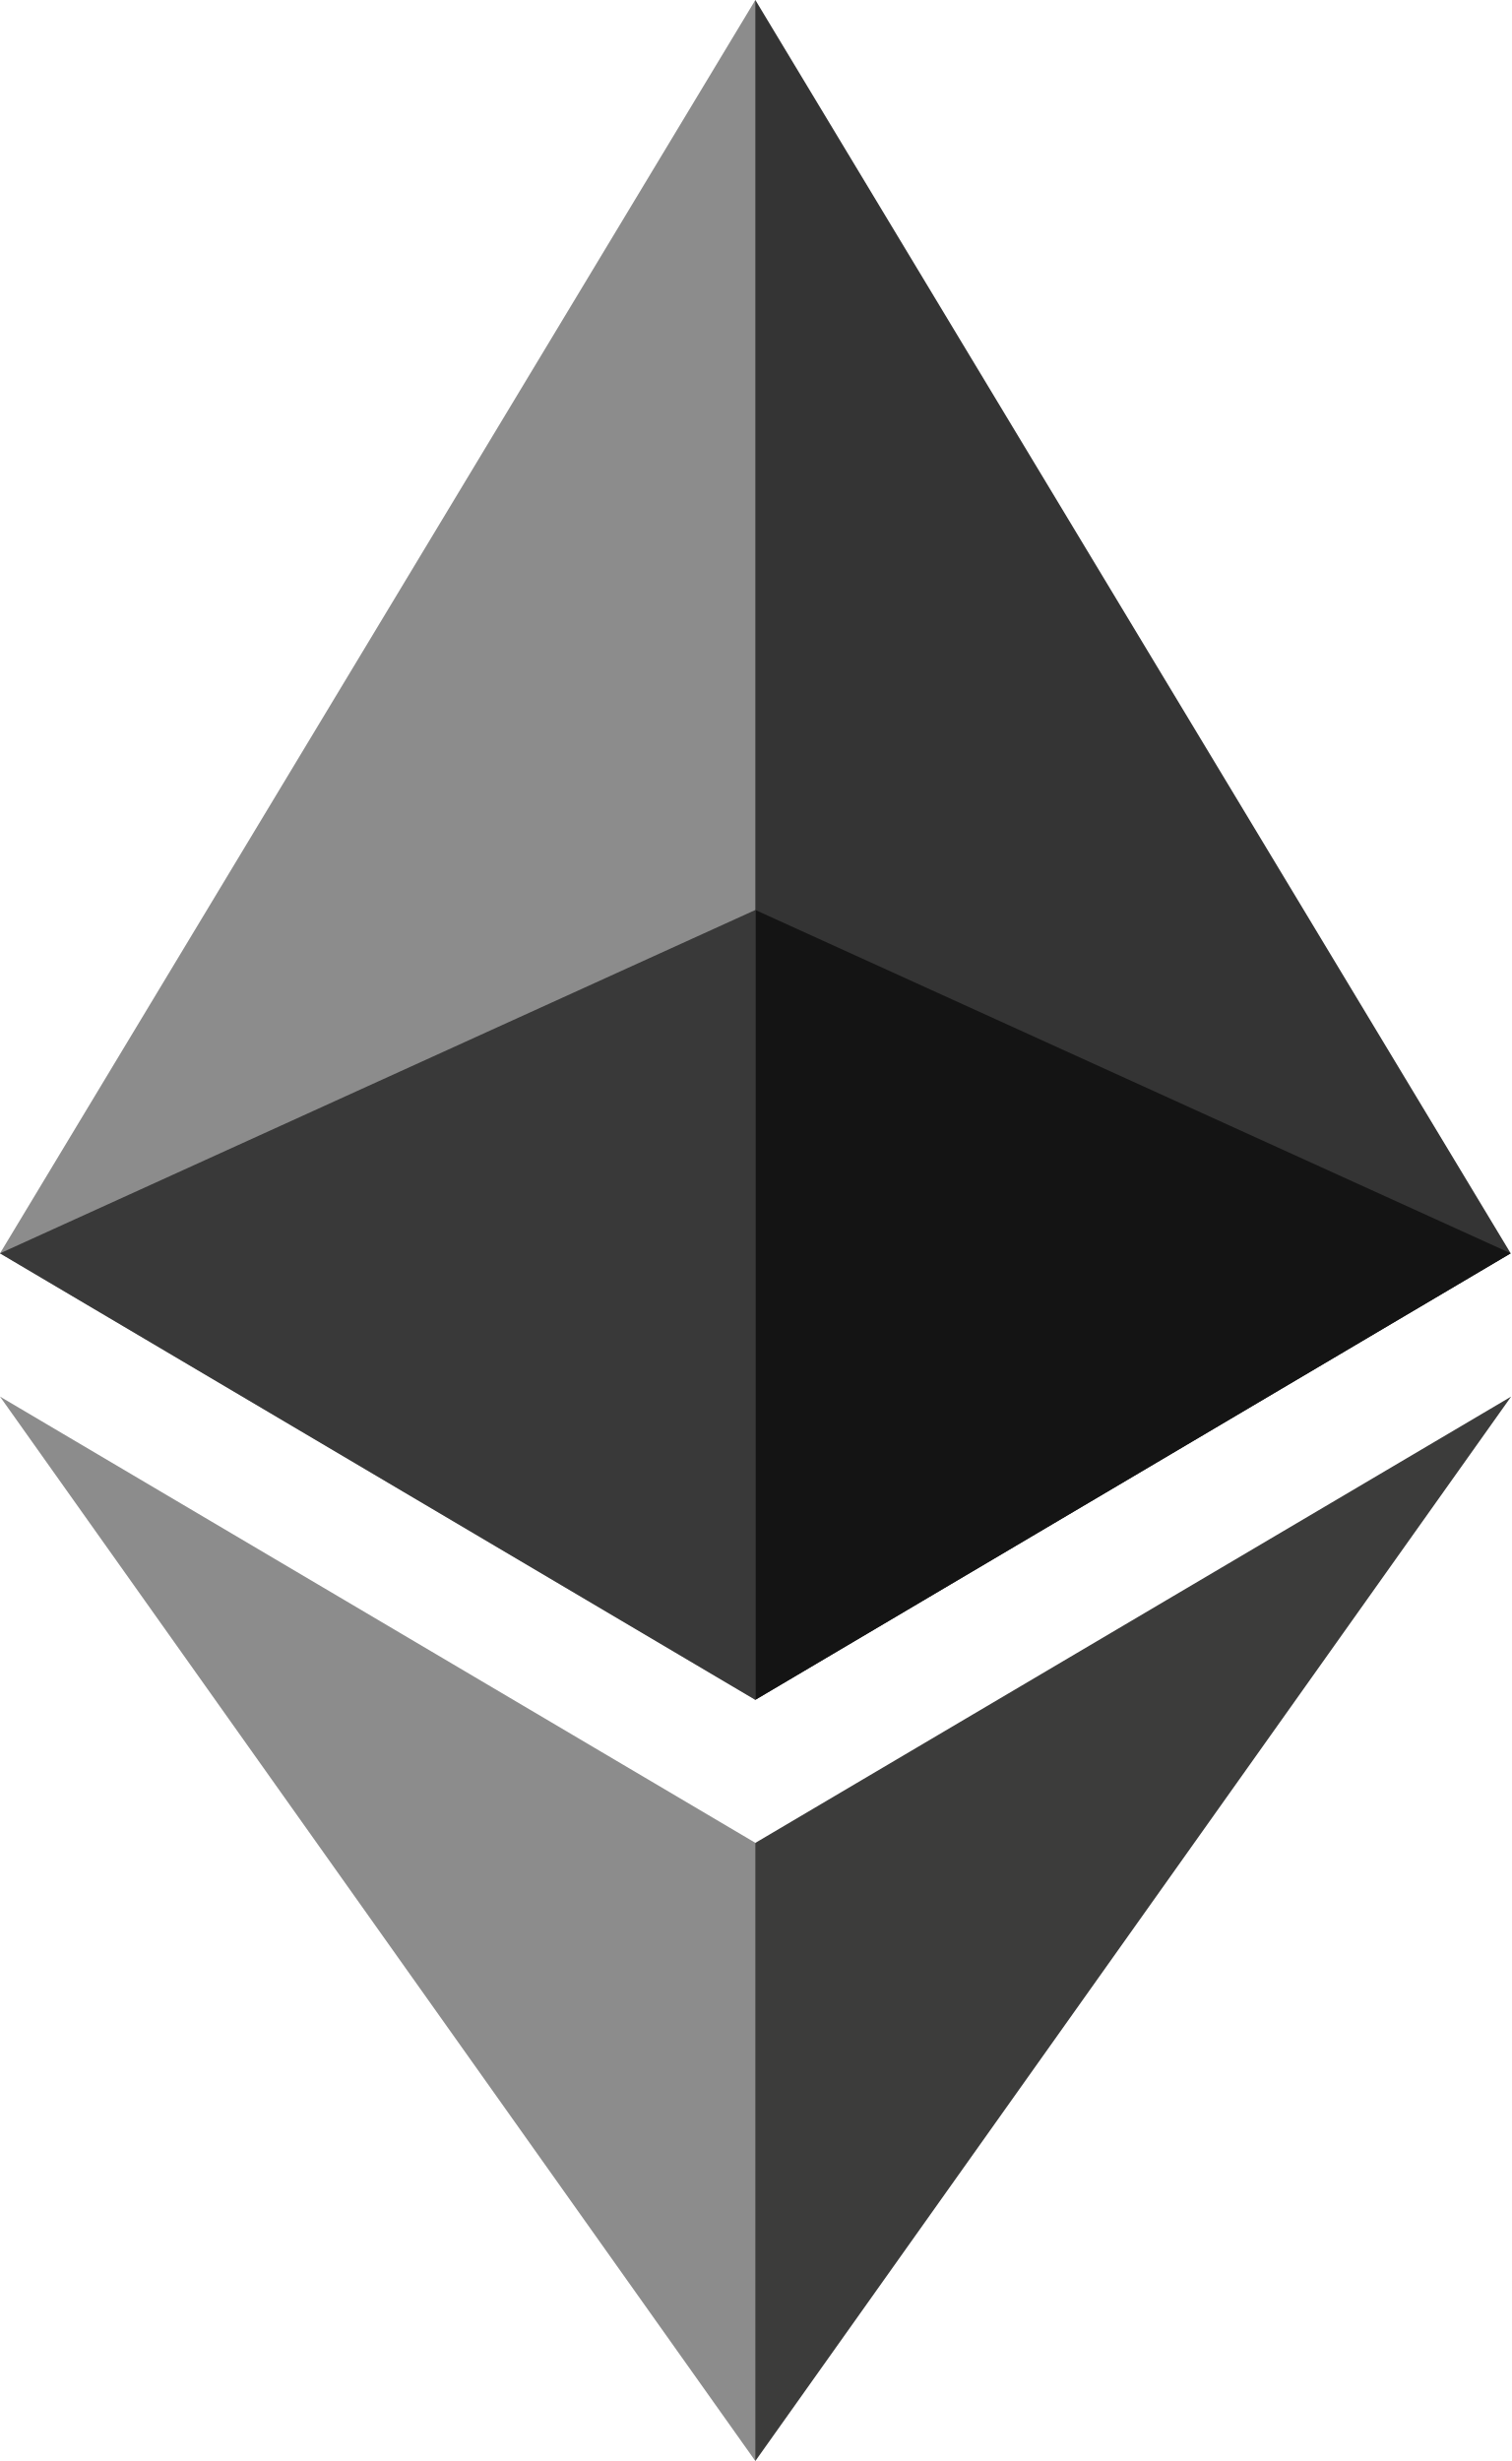
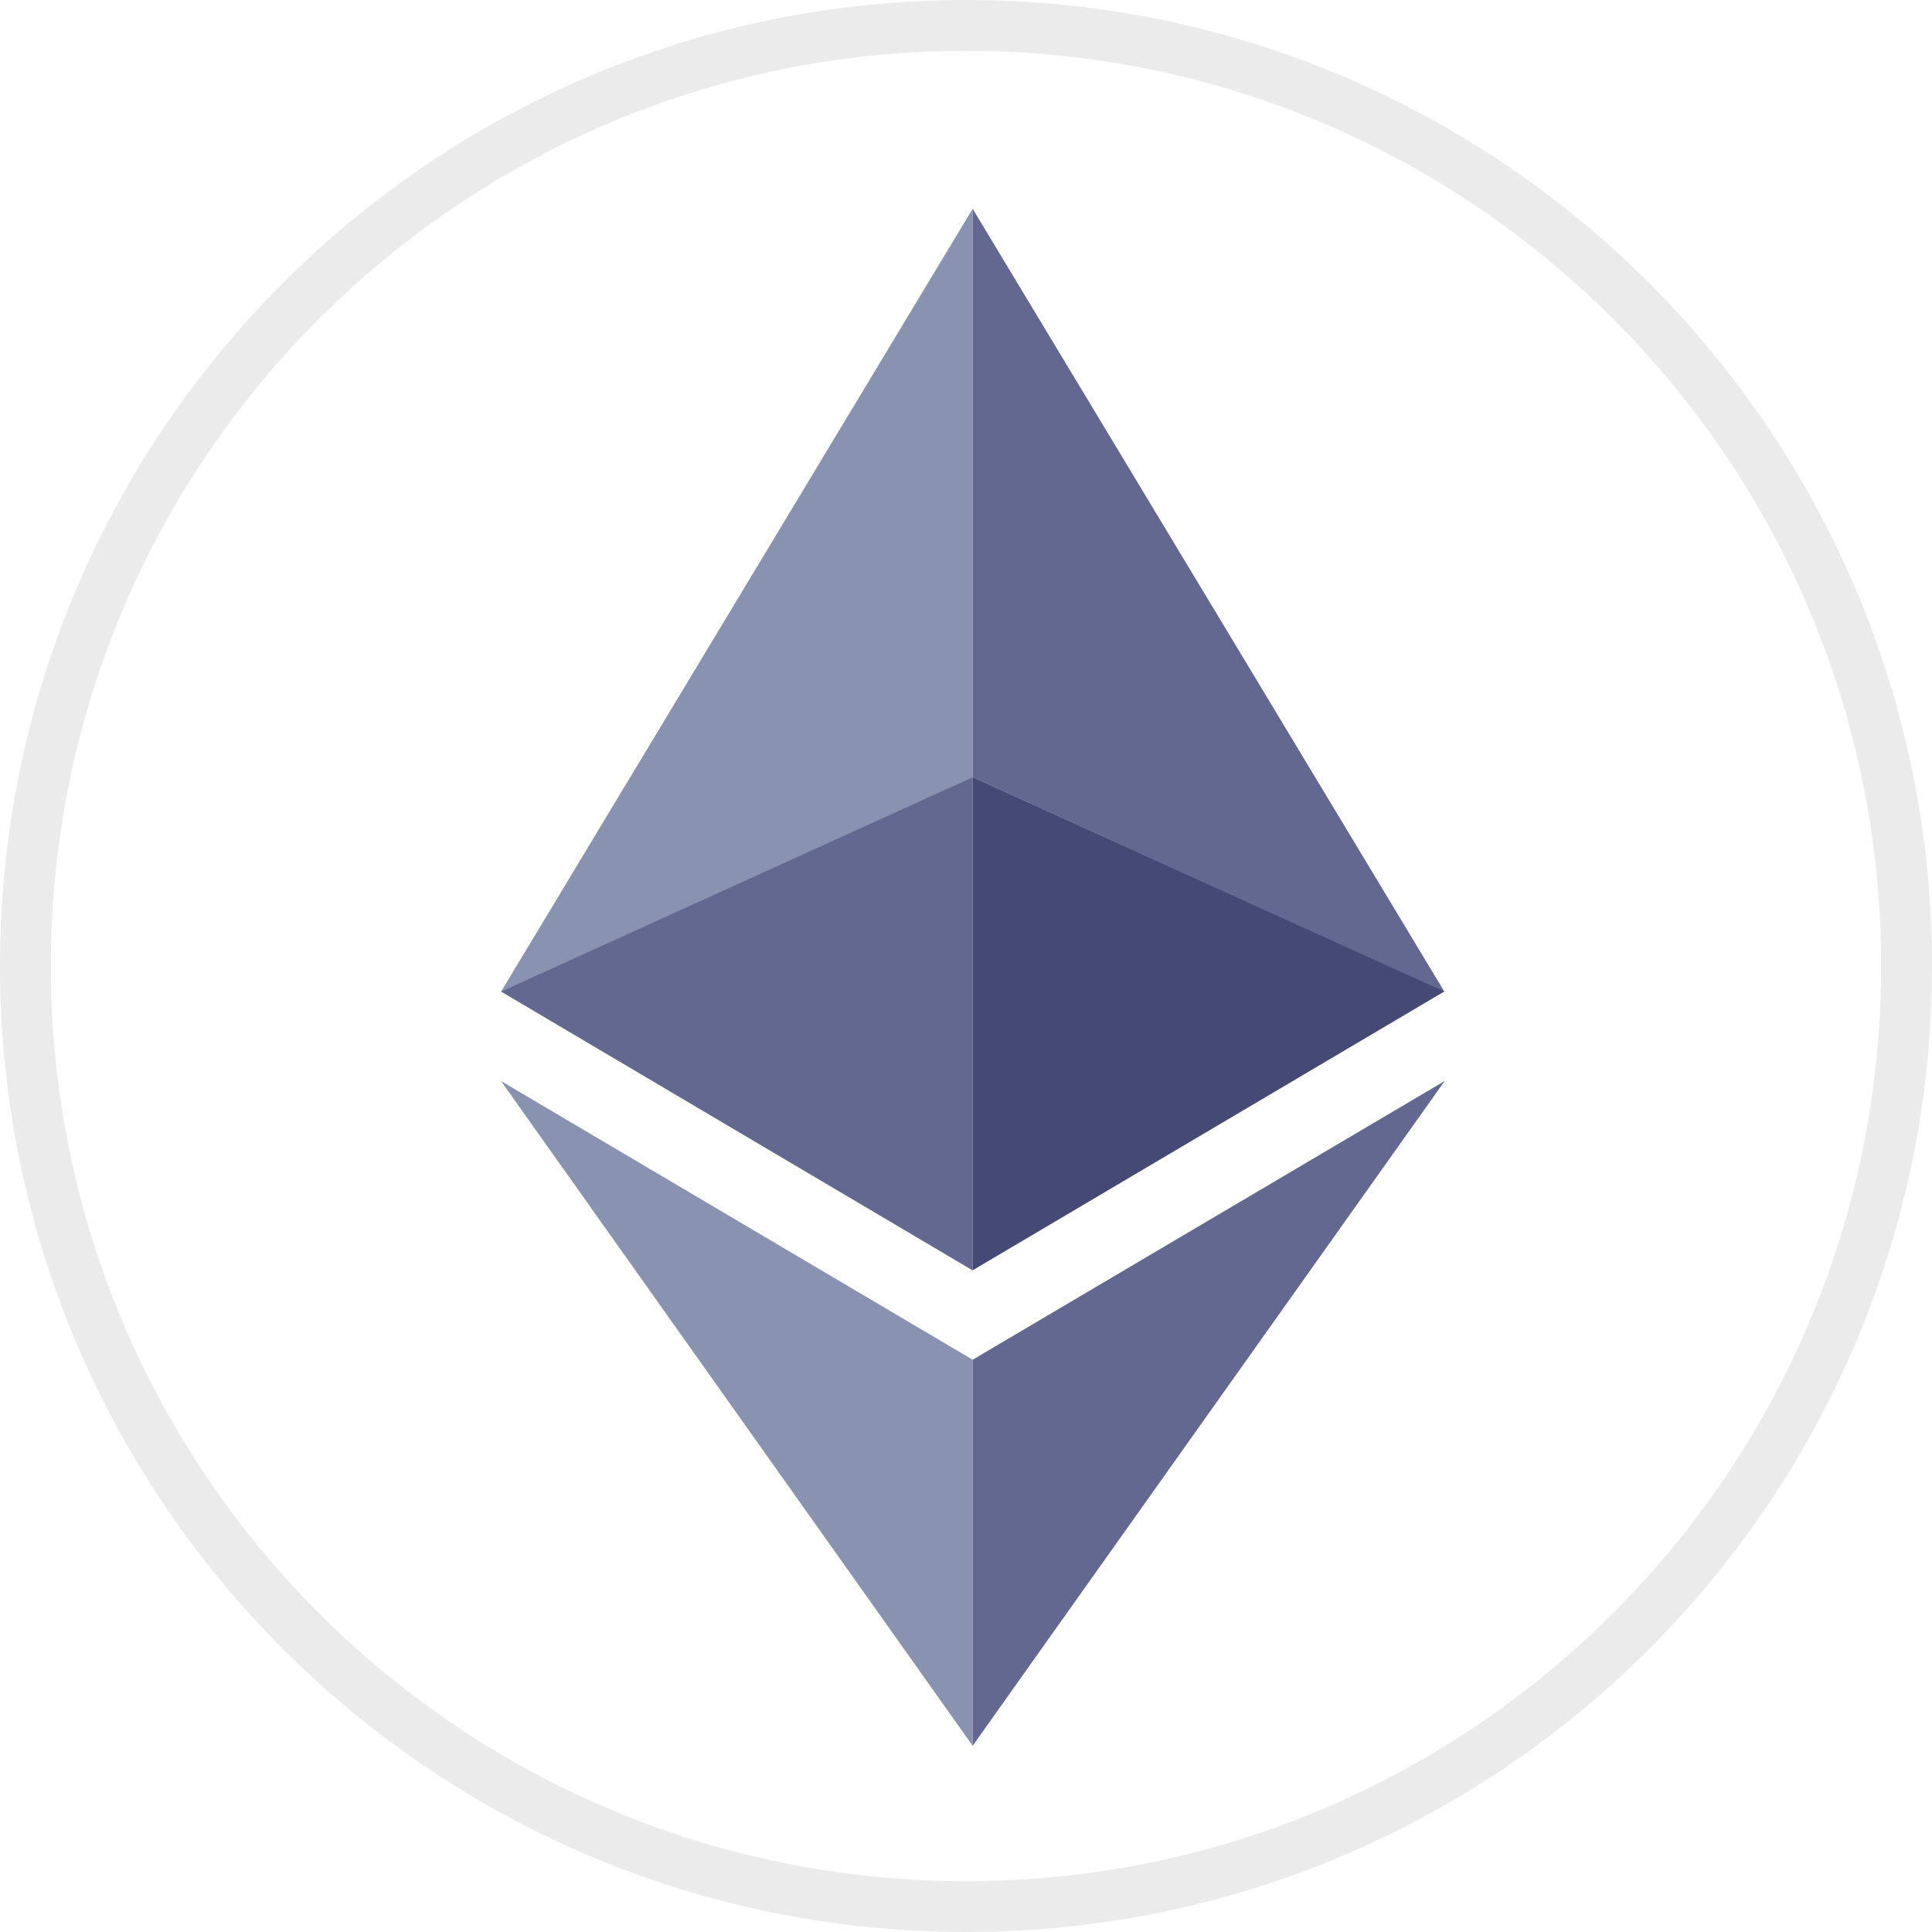
- <svg xmlns="http://www.w3.org/2000/svg" id="Layer_1" data-name="Layer 1" viewBox="0 0 311.39 507.11">
-   <defs>
-     <style>.cls-1{fill:#343434;}.cls-2{fill:#8c8c8c;}.cls-3{fill:#3c3c3b;}.cls-4{fill:#141414;}.cls-5{fill:#393939;}</style>
-   </defs>
-   <polygon class="cls-1" points="155.65 0 152.25 11.56 152.25 346.87 155.65 350.26 311.3 258.26 155.65 0" />
-   <polygon class="cls-2" points="155.65 0 0 258.26 155.65 350.27 155.65 187.51 155.65 0" />
-   <polygon class="cls-3" points="155.65 379.74 153.73 382.07 153.73 501.52 155.65 507.11 311.39 287.78 155.65 379.74" />
-   <polygon class="cls-2" points="155.65 507.11 155.65 379.73 0 287.78 155.65 507.11" />
-   <polygon class="cls-4" points="155.65 350.26 311.3 258.26 155.65 187.51 155.65 350.26" />
-   <polygon class="cls-5" points="0 258.26 155.65 350.26 155.65 187.51 0 258.26" />
+ <svg xmlns="http://www.w3.org/2000/svg" width="38" height="38" viewBox="0 0 38 38">
+   <g id="Ether" transform="translate(-1012 -207)">
+     <g id="Ethereum-icon-purple" transform="translate(1021.854 211.106)">
+       <path id="Path_2" data-name="Path 2" d="M429.377,80.7,420.1,96.1l9.277-4.217Z" transform="translate(-420.1 -80.7)" fill="#8a92b2" />
+       <path id="Path_3" data-name="Path 3" d="M429.377,731l-9.277,4.217,9.277,5.485Z" transform="translate(-420.1 -719.821)" fill="#62688f" />
+       <path id="Path_4" data-name="Path 4" d="M969.079,96.1,959.8,80.7V91.879Z" transform="translate(-950.523 -80.7)" fill="#62688f" />
+       <path id="Path_5" data-name="Path 5" d="M959.8,740.7l9.279-5.485L959.8,731Z" transform="translate(-950.523 -719.821)" fill="#454a75" />
+       <path id="Path_6" data-name="Path 6" d="M420.1,1078.7l9.277,13.075v-7.593Z" transform="translate(-420.1 -1061.544)" fill="#8a92b2" />
+       <path id="Path_7" data-name="Path 7" d="M959.8,1084.182v7.593l9.284-13.075Z" transform="translate(-950.523 -1061.544)" fill="#62688f" />
+     </g>
+     <g id="Ellipse_1" data-name="Ellipse 1" transform="translate(1012 207)" fill="none" stroke="#ebebeb" stroke-width="1">
+       <circle cx="19" cy="19" r="19" stroke="none" />
+       <circle cx="19" cy="19" r="18.5" fill="none" />
+     </g>
+   </g>
</svg>
